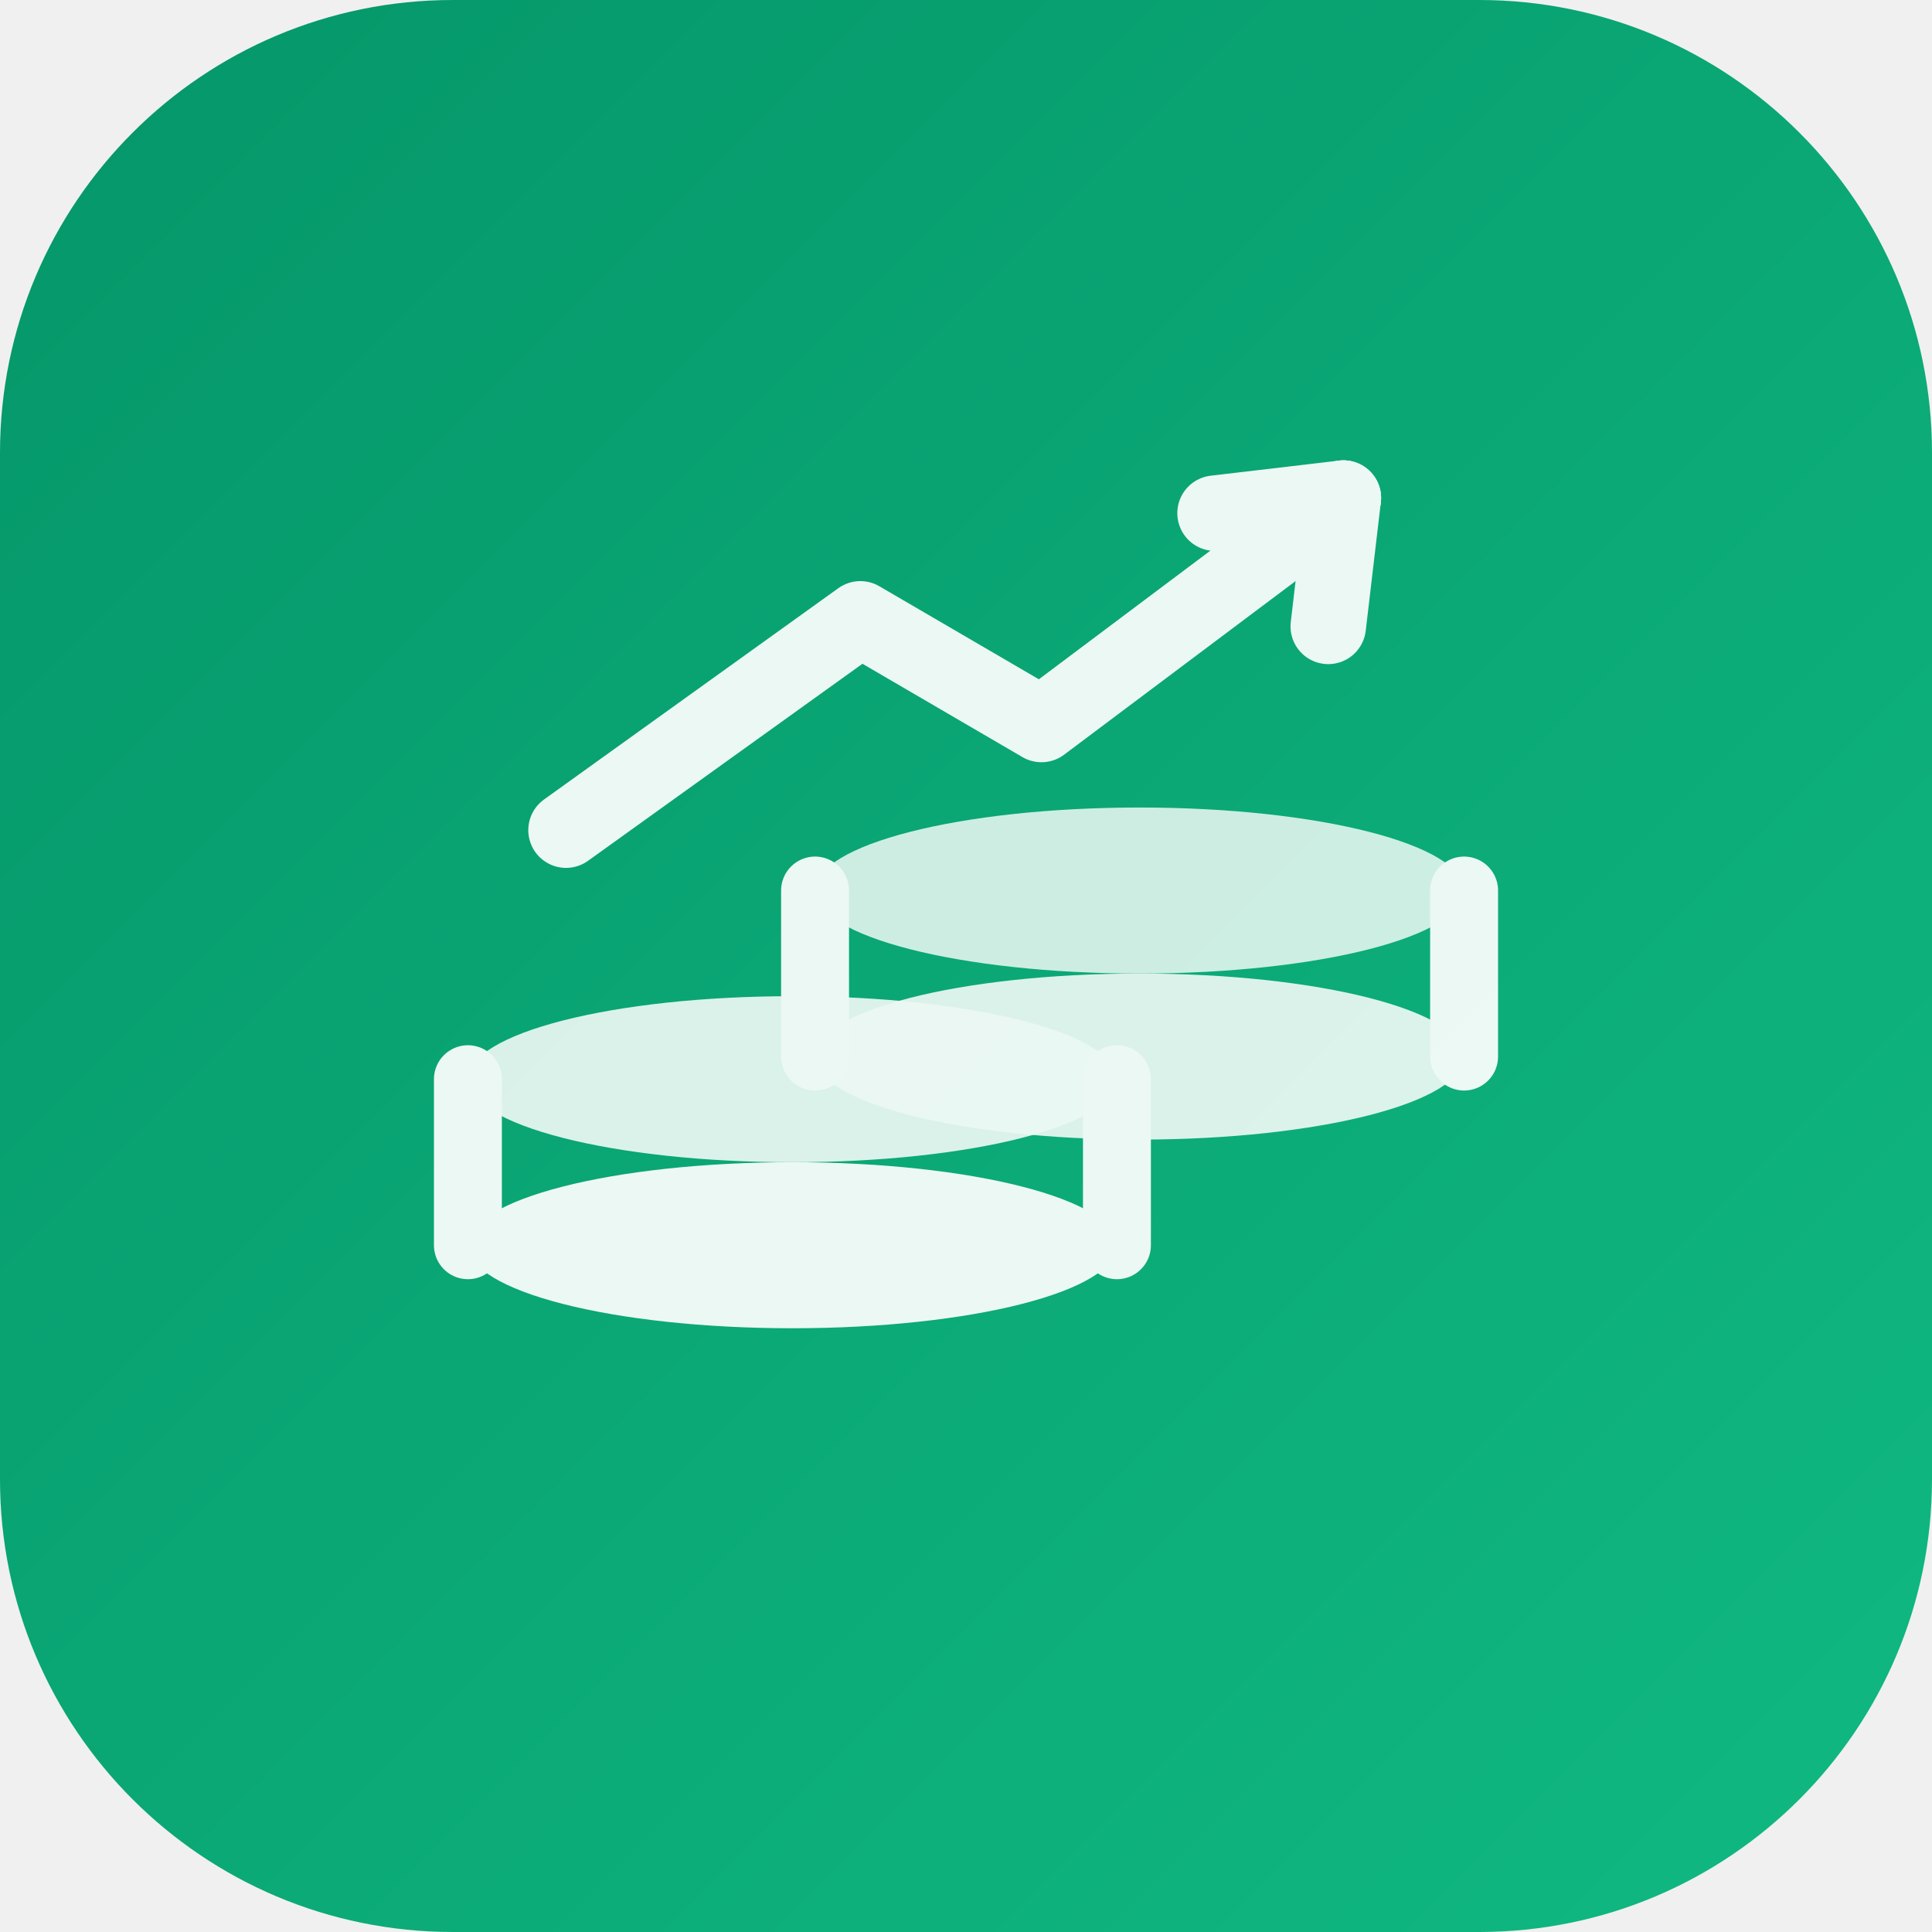
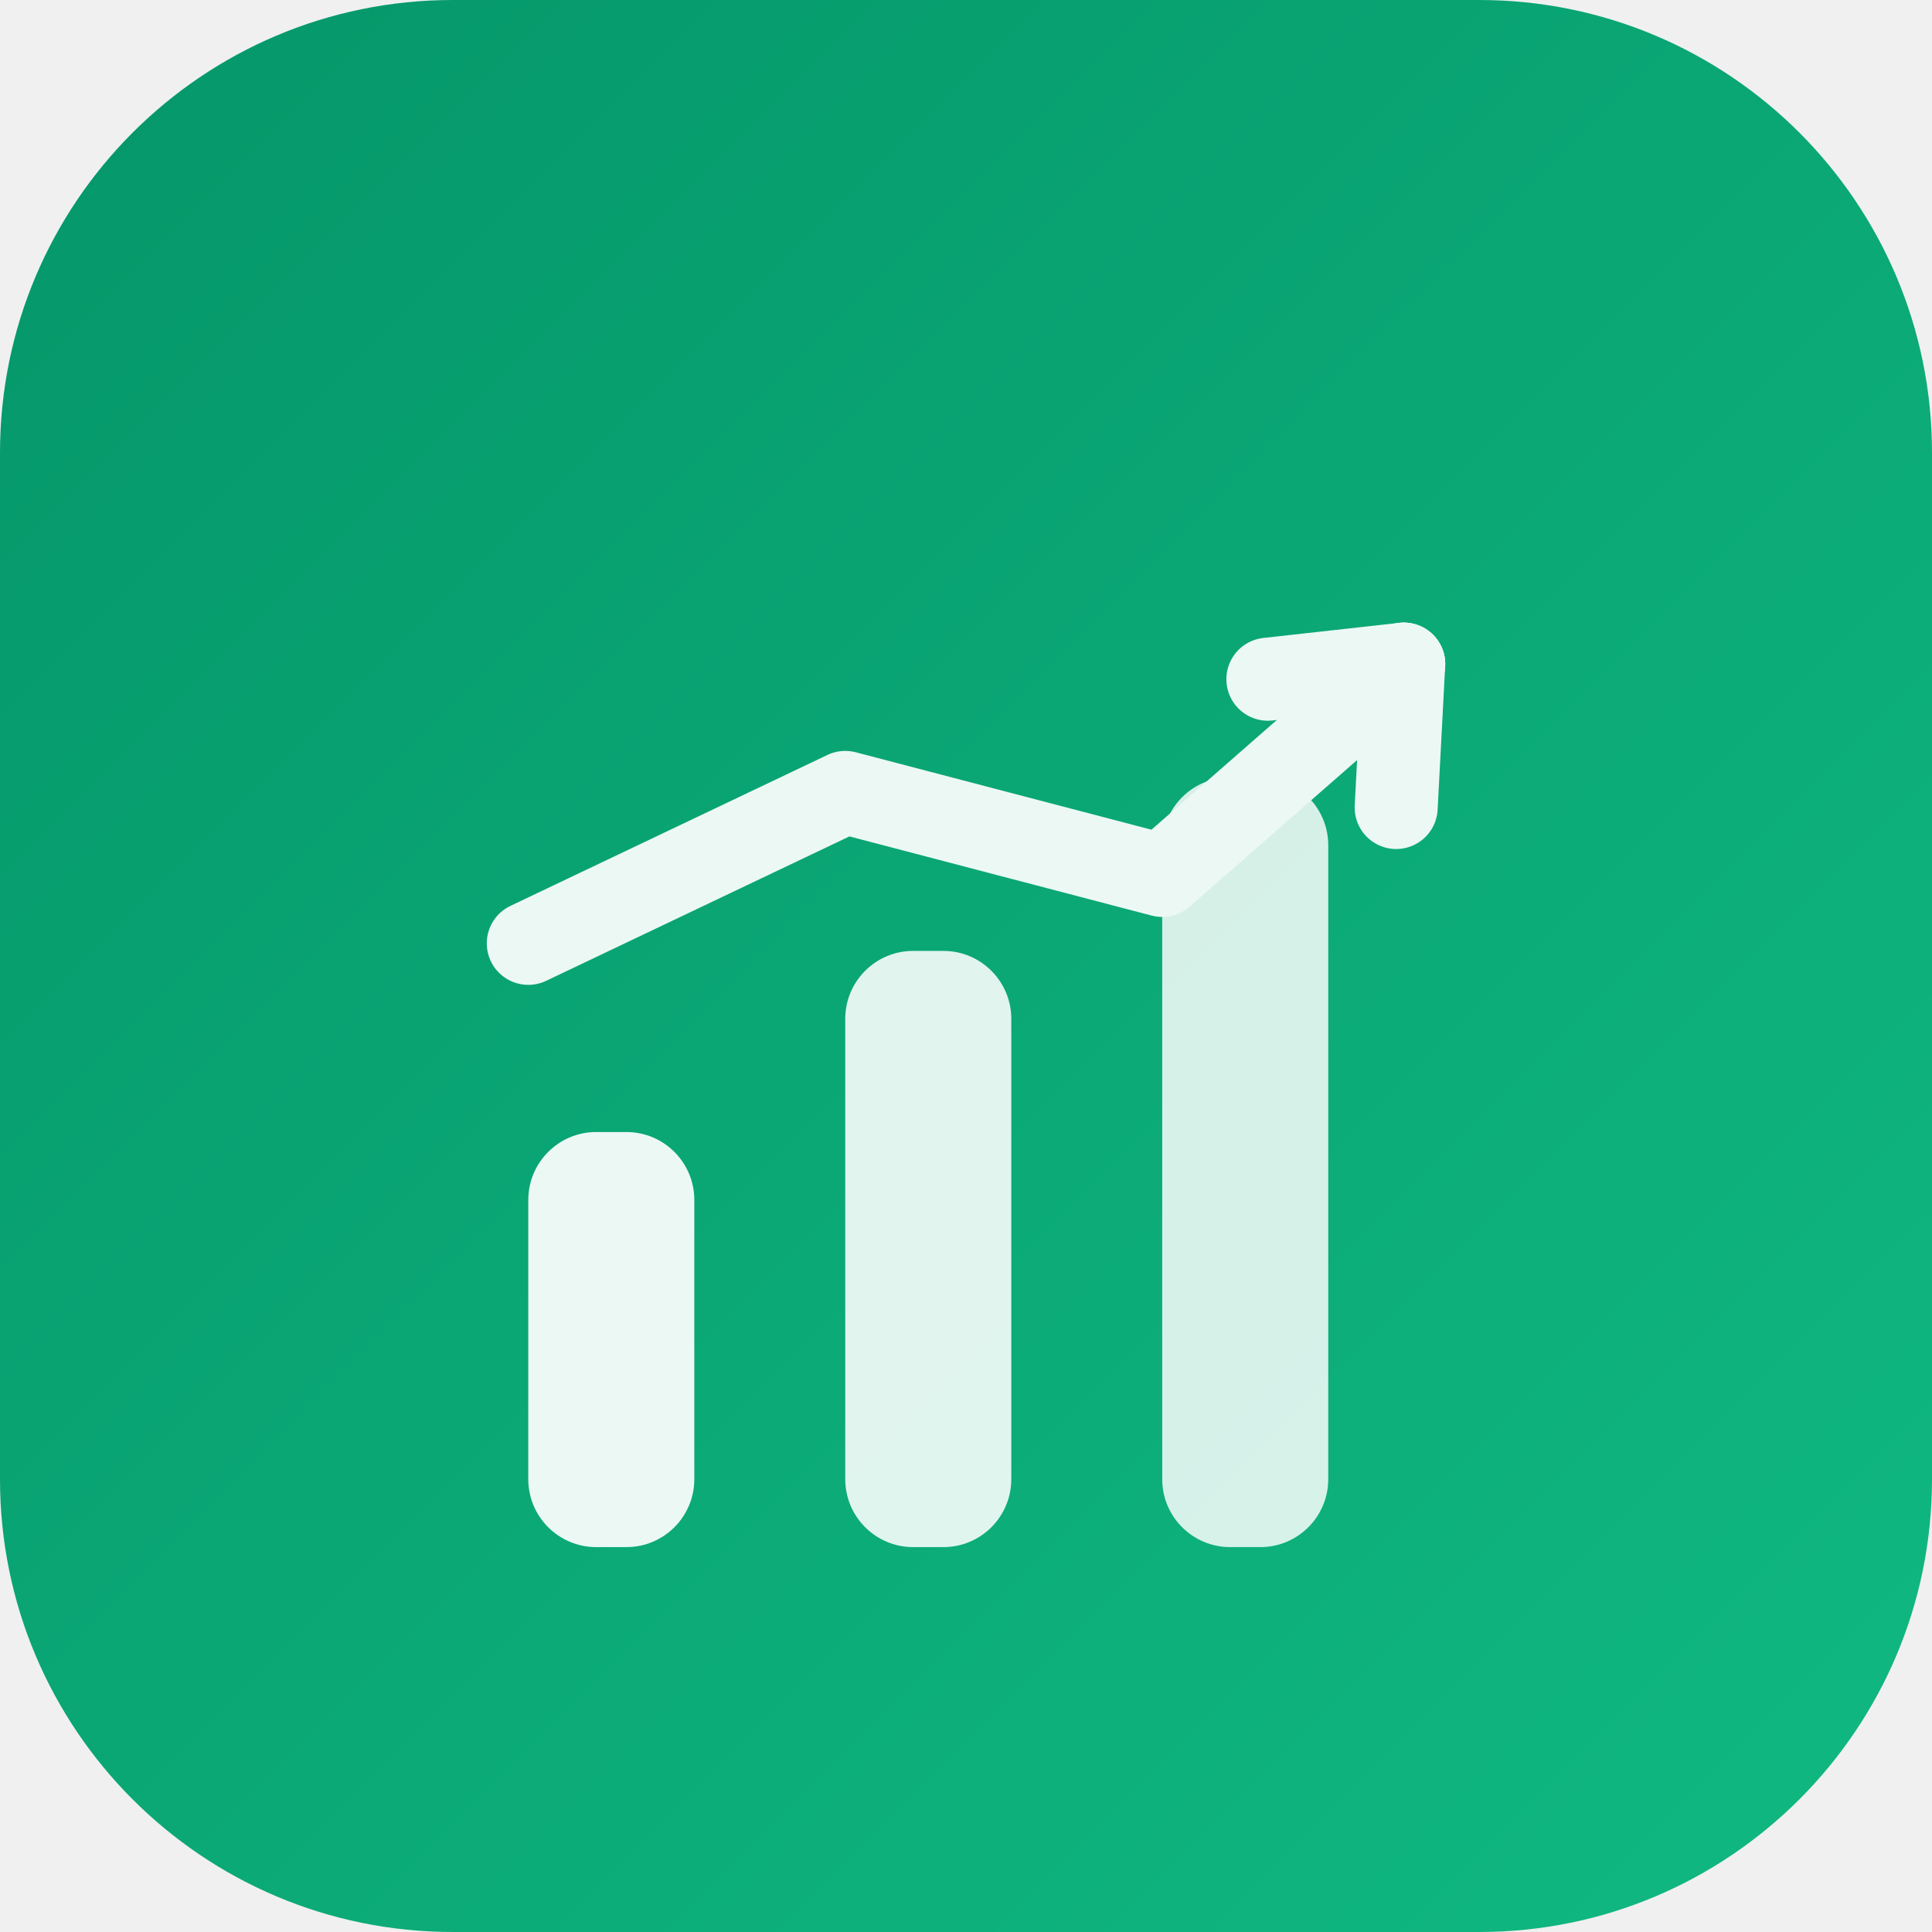
<svg xmlns="http://www.w3.org/2000/svg" width="512" height="512" viewBox="0 0 512 512" fill="none">
  <rect width="512" height="512" rx="120" fill="url(#financeGradient)" />
  <defs>
    <linearGradient id="financeGradient" x1="0" y1="0" x2="512" y2="512" gradientUnits="userSpaceOnUse">
      <stop offset="0%" stop-color="#059669" />
      <stop offset="100%" stop-color="#10B981" />
    </linearGradient>
  </defs>
  <g opacity="0.92">
-     <ellipse cx="210" cy="330" rx="86" ry="22" fill="white" />
-     <path d="M124 330V286" stroke="white" stroke-width="18" stroke-linecap="round" />
-     <path d="M296 330V286" stroke="white" stroke-width="18" stroke-linecap="round" />
-     <ellipse cx="210" cy="286" rx="86" ry="22" fill="white" fill-opacity="0.92" />
-     <ellipse cx="302" cy="280" rx="86" ry="22" fill="white" fill-opacity="0.92" />
-     <path d="M216 280V236" stroke="white" stroke-width="18" stroke-linecap="round" />
-     <path d="M388 280V236" stroke="white" stroke-width="18" stroke-linecap="round" />
-     <ellipse cx="302" cy="236" rx="86" ry="22" fill="white" fill-opacity="0.86" />
-     <path d="M150 220L228 164L276 192L356 132" stroke="white" stroke-width="20" stroke-linecap="round" stroke-linejoin="round" />
-     <path d="M356 132L352 166" stroke="white" stroke-width="20" stroke-linecap="round" />
-     <path d="M356 132L322 136" stroke="white" stroke-width="20" stroke-linecap="round" />
+     <rect x="140" y="300" width="44" height="110" rx="18" fill="white" />
+     <rect x="224" y="252" width="44" height="158" rx="18" fill="white" fill-opacity="0.95" />
+     <rect x="308" y="206" width="44" height="204" rx="18" fill="white" fill-opacity="0.9" />
+     <path d="M140 250L224 210L308 232L372 176" stroke="white" stroke-width="22" stroke-linecap="round" stroke-linejoin="round" />
+     <path d="M372 176L370 214" stroke="white" stroke-width="22" stroke-linecap="round" />
+     <path d="M372 176L336 180" stroke="white" stroke-width="22" stroke-linecap="round" />
  </g>
</svg>
